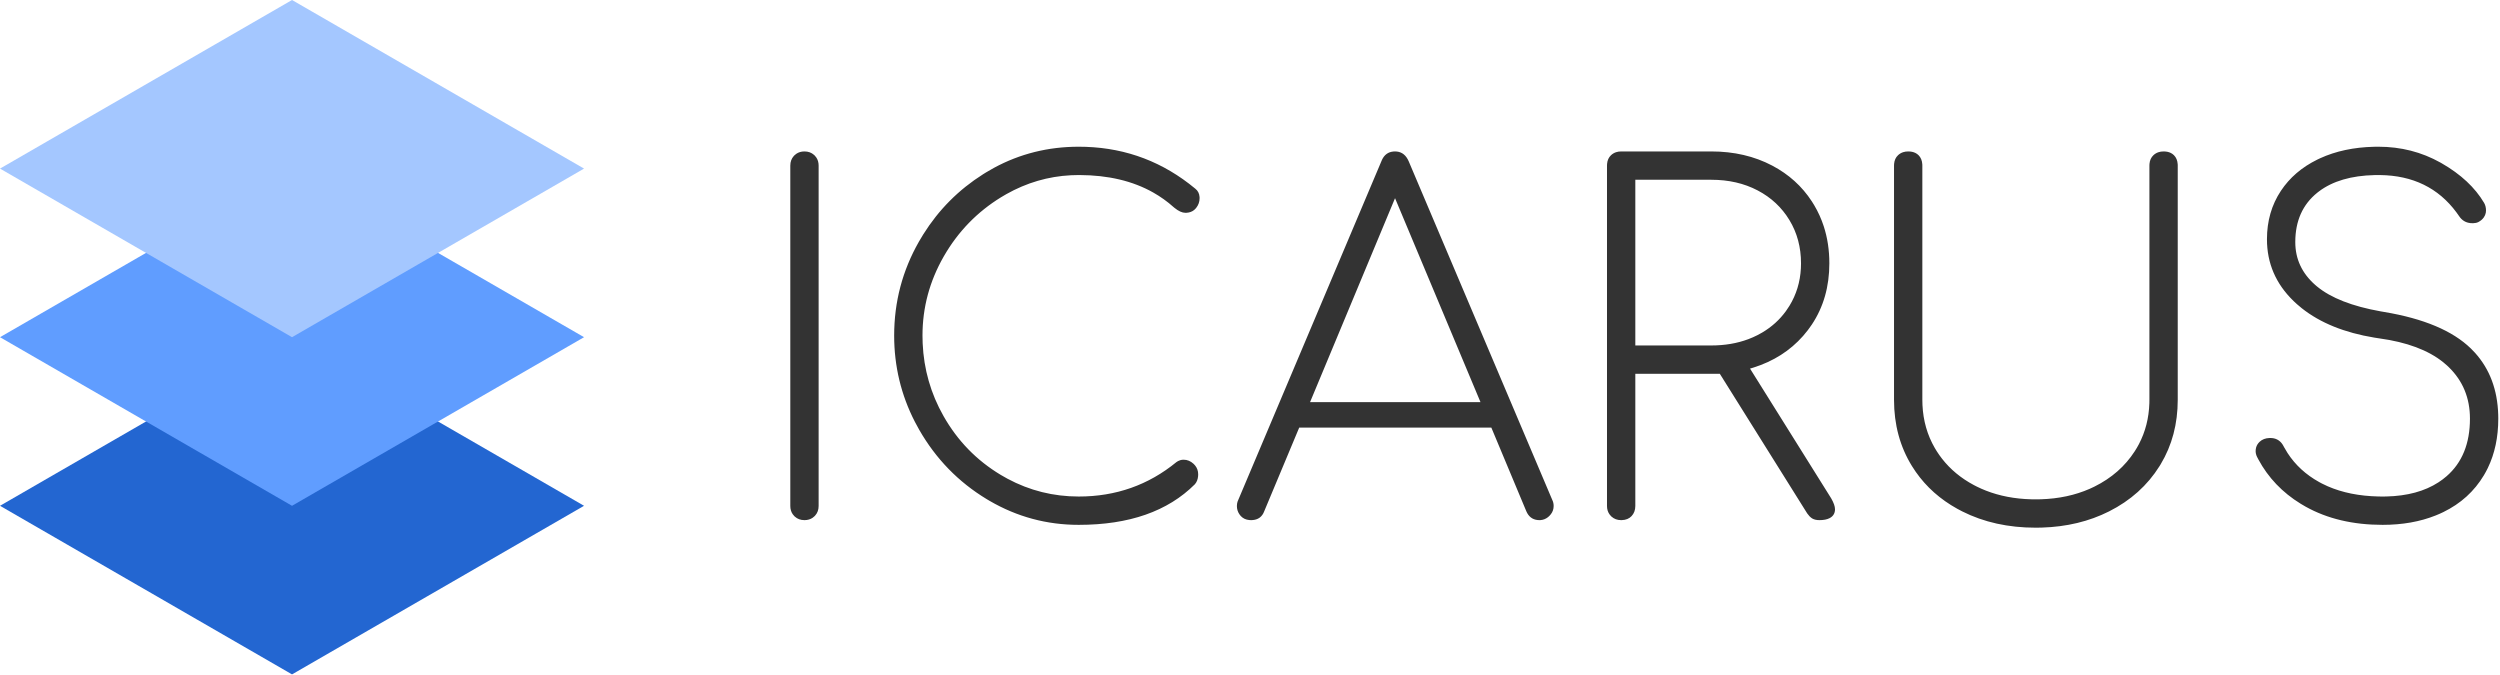
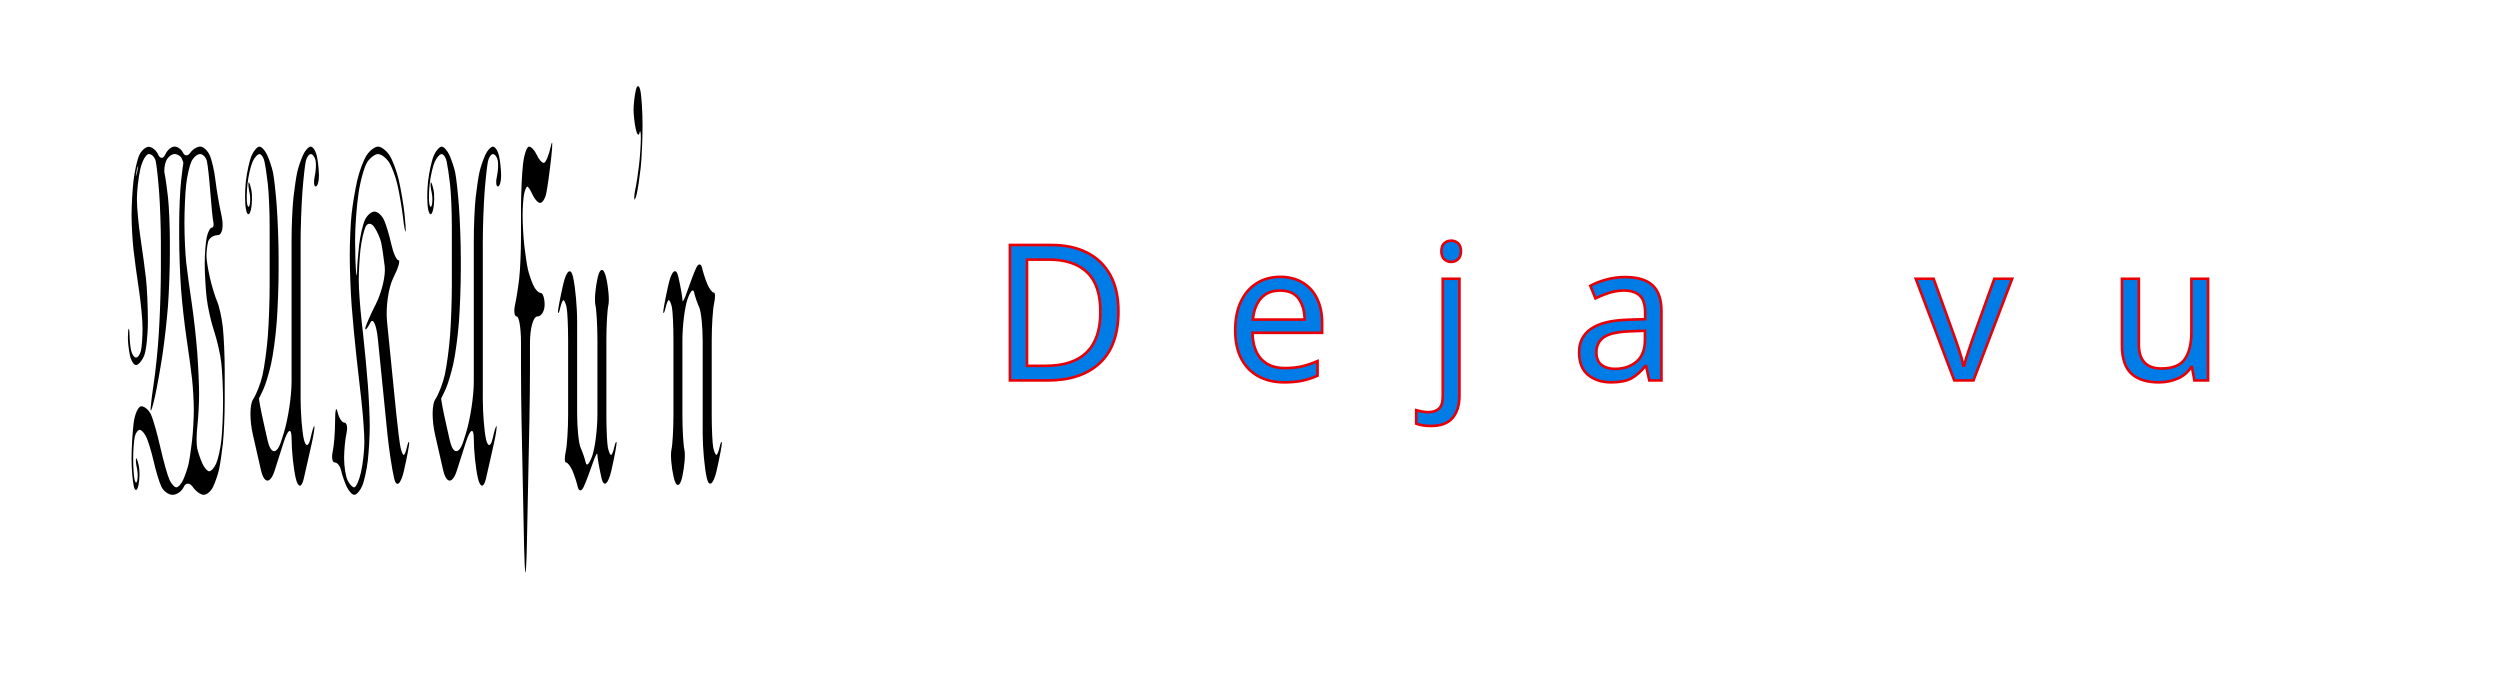
- <svg xmlns="http://www.w3.org/2000/svg" version="1.1" width="949" height="256" viewbox="0 0 949 256">
-   <path fill="#2366d1" d="M110.851 128L221.703 192L110.851 256L0 192Z" />
-   <path fill="#609dff" d="M110.851 64L221.703 128L110.851 192L0 128Z" />
-   <path fill="#a4c7ff" d="M110.851 0L221.703 64L110.851 128L0 64Z" />
-   <g transform="translate(300, 55.695), scale(0.7)" fill="#333">
-     <path d="M 613.888 10.24 L 613.888 137.216 A 60.705 60.705 0 0 0 613.954 140.055 Q 614.553 152.847 620.602 163.316 A 50.135 50.135 0 0 0 621.696 165.12 A 51.598 51.598 0 0 0 624.562 169.185 Q 631.357 177.897 641.762 183.449 A 63.11 63.11 0 0 0 643.456 184.32 A 61.649 61.649 0 0 0 648.369 186.492 Q 659.467 190.833 672.846 191.198 A 90.809 90.809 0 0 0 675.328 191.232 A 90.563 90.563 0 0 0 678.104 191.19 Q 692.78 190.74 704.7 185.489 A 61.259 61.259 0 0 0 707.2 184.32 Q 721.152 177.408 729.088 165.12 A 49.502 49.502 0 0 0 731.322 161.299 Q 736.63 151.203 736.997 139.036 A 60.335 60.335 0 0 0 737.024 137.216 L 737.024 10.24 A 10.857 10.857 0 0 1 737.062 9.315 Q 737.313 6.384 739.2 4.608 A 7.256 7.256 0 0 1 741.925 2.981 Q 743.196 2.56 744.704 2.56 Q 746.956 2.56 748.602 3.369 A 6.472 6.472 0 0 1 750.336 4.608 Q 752.167 6.439 752.361 9.499 A 11.729 11.729 0 0 1 752.384 10.24 L 752.384 137.216 Q 752.384 156.807 743.135 172.194 A 64.077 64.077 0 0 1 742.528 173.184 Q 732.672 188.928 715.136 197.76 Q 698.912 205.931 678.635 206.543 A 109.71 109.71 0 0 1 675.328 206.592 Q 653.056 206.592 635.52 197.76 A 77.835 77.835 0 0 1 632.828 196.338 Q 618.963 188.661 610.337 176.346 A 65.778 65.778 0 0 1 608.256 173.184 Q 598.528 157.44 598.528 137.216 L 598.528 10.24 A 10.857 10.857 0 0 1 598.566 9.315 Q 598.817 6.384 600.704 4.608 A 7.256 7.256 0 0 1 603.429 2.981 Q 604.7 2.56 606.208 2.56 Q 608.46 2.56 610.106 3.369 A 6.472 6.472 0 0 1 611.84 4.608 Q 613.671 6.439 613.865 9.499 A 11.729 11.729 0 0 1 613.888 10.24 Z M 895.488 8.96 A 69.507 69.507 0 0 0 894.88 8.615 Q 879.509 0 861.184 0 A 100.005 100.005 0 0 0 858.79 0.028 Q 842.342 0.422 829.568 6.272 A 61.75 61.75 0 0 0 828.078 6.979 Q 815.456 13.172 808.32 23.936 Q 800.768 35.328 800.768 50.176 Q 800.768 69.697 815.175 83.659 A 59.222 59.222 0 0 0 817.024 85.376 A 60.63 60.63 0 0 0 819.68 87.606 Q 834.727 99.526 859.059 103.529 A 133.91 133.91 0 0 0 861.696 103.936 Q 884.116 107.004 896.419 116.925 A 41.61 41.61 0 0 1 898.432 118.656 A 43.592 43.592 0 0 1 899.28 119.455 Q 910.848 130.653 910.848 147.456 Q 910.848 167.68 898.176 178.688 A 39.281 39.281 0 0 1 893.72 182.034 Q 882.522 189.266 865.531 189.672 A 85.481 85.481 0 0 1 863.488 189.696 A 102.18 102.18 0 0 1 861.3 189.673 Q 845.567 189.336 833.654 184.112 A 55.097 55.097 0 0 1 830.592 182.656 A 56.619 56.619 0 0 1 829.066 181.842 Q 818.274 175.871 811.94 166.114 A 47.528 47.528 0 0 1 809.984 162.816 A 12.115 12.115 0 0 0 809.808 162.46 Q 807.734 158.428 803.571 158.002 A 9.942 9.942 0 0 0 802.56 157.952 A 12.194 12.194 0 0 0 802.217 157.957 Q 798.871 158.051 796.8 160 A 7.449 7.449 0 0 0 796.119 160.731 Q 794.934 162.191 794.688 164.094 A 8.003 8.003 0 0 0 794.624 165.12 A 6.218 6.218 0 0 0 794.708 166.137 Q 794.803 166.708 795.004 167.28 A 7.895 7.895 0 0 0 795.392 168.192 A 65.044 65.044 0 0 0 796.099 169.546 Q 804.091 184.419 819.055 193.615 A 74.4 74.4 0 0 0 821.76 195.2 Q 839.424 205.056 863.488 205.056 Q 879.548 205.056 892.299 199.951 A 62.036 62.036 0 0 0 896.384 198.144 Q 910.592 191.232 918.4 178.176 A 51.186 51.186 0 0 0 920.533 174.225 Q 926.208 162.515 926.208 147.456 A 72.811 72.811 0 0 0 926.178 145.354 Q 925.592 125.061 913.589 111.755 A 49.8 49.8 0 0 0 911.36 109.44 Q 896.512 94.976 864.256 89.6 A 157.882 157.882 0 0 1 862.446 89.288 Q 839.242 85.142 827.904 75.776 A 41.218 41.218 0 0 1 826.977 74.987 Q 816.128 65.472 816.128 51.712 A 49.293 49.293 0 0 1 816.128 51.578 Q 816.175 34.522 828.032 24.96 A 35.234 35.234 0 0 1 828.891 24.289 Q 840.118 15.794 859.213 15.381 A 91.194 91.194 0 0 1 861.184 15.36 A 73.044 73.044 0 0 1 862.037 15.365 Q 888.747 15.677 903.514 35.593 A 59.37 59.37 0 0 1 904.96 37.632 Q 907.22 41.022 911.076 41.419 A 10.261 10.261 0 0 0 912.128 41.472 A 14.543 14.543 0 0 0 912.743 41.459 Q 914.336 41.392 915.2 40.96 A 10.655 10.655 0 0 0 915.336 40.891 Q 916.348 40.366 917.135 39.681 A 7.607 7.607 0 0 0 918.4 38.272 Q 919.197 37.122 919.442 35.787 A 6.761 6.761 0 0 0 919.552 34.56 Q 919.552 32.256 918.528 30.464 Q 911.104 17.92 895.488 8.96 Z M 160.311 0.068 A 110.648 110.648 0 0 0 156.416 0 Q 131.565 0 110.402 11.483 A 99.343 99.343 0 0 0 106.112 13.952 A 109.009 109.009 0 0 0 104.543 14.926 Q 84.677 27.489 72.14 47.479 A 111.393 111.393 0 0 0 69.76 51.456 Q 56.32 75.008 56.32 102.4 Q 56.32 127.331 67.56 149.187 A 107.592 107.592 0 0 0 69.888 153.472 Q 83.456 177.152 106.496 191.104 A 103.444 103.444 0 0 0 108.082 192.045 Q 130.459 205.056 156.416 205.056 Q 197.376 205.056 219.392 183.04 Q 220.918 181.296 221.145 178.624 A 11.364 11.364 0 0 0 221.184 177.664 Q 221.184 174.906 219.514 172.852 A 8.614 8.614 0 0 0 218.752 172.032 A 10.501 10.501 0 0 0 218.638 171.925 Q 216.248 169.728 213.248 169.728 A 6.244 6.244 0 0 0 211.549 169.961 Q 210.906 170.141 210.291 170.463 A 7.508 7.508 0 0 0 209.408 171.008 Q 186.624 189.696 156.416 189.696 Q 135.765 189.696 117.743 180.022 A 87.237 87.237 0 0 1 114.048 177.92 Q 94.464 166.144 83.072 146.048 Q 72.704 127.758 71.772 106.604 A 95.549 95.549 0 0 1 71.68 102.4 Q 71.68 79.616 83.2 59.52 A 97.348 97.348 0 0 1 83.35 59.26 Q 94.847 39.346 114.304 27.392 A 88.056 88.056 0 0 1 117.155 25.713 Q 133.663 16.406 152.218 15.466 A 82.911 82.911 0 0 1 156.416 15.36 A 117.212 117.212 0 0 1 156.817 15.361 Q 180.184 15.441 196.829 24.848 A 63.01 63.01 0 0 1 207.872 32.768 A 23.034 23.034 0 0 0 208.339 33.158 Q 211.641 35.84 214.272 35.84 A 9.974 9.974 0 0 0 214.911 35.82 Q 217.343 35.664 219.009 34.296 A 6.873 6.873 0 0 0 219.904 33.408 A 9.994 9.994 0 0 0 220.133 33.126 Q 221.952 30.799 221.952 27.904 A 8.988 8.988 0 0 0 221.929 27.259 Q 221.724 24.398 219.648 22.784 A 110.881 110.881 0 0 0 219.543 22.697 Q 193.686 1.244 160.311 0.068 Z M 551.168 198.4 L 504.064 123.136 L 499.456 123.136 L 458.24 123.136 L 458.24 194.816 Q 458.24 198.144 456.192 200.32 Q 454.232 202.403 450.865 202.492 A 11.487 11.487 0 0 1 450.56 202.496 Q 447.452 202.496 445.349 200.598 A 7.871 7.871 0 0 1 445.056 200.32 A 7.525 7.525 0 0 1 444.182 199.275 Q 442.889 197.403 442.88 194.85 A 10.179 10.179 0 0 1 442.88 194.816 L 442.88 10.24 A 10.857 10.857 0 0 1 442.918 9.315 Q 443.169 6.384 445.056 4.608 A 7.256 7.256 0 0 1 447.781 2.981 Q 449.052 2.56 450.56 2.56 L 499.456 2.56 Q 517.888 2.56 532.48 10.24 Q 545.954 17.332 553.971 29.662 A 58.968 58.968 0 0 1 555.264 31.744 A 56.737 56.737 0 0 1 560.414 43.13 Q 563.456 52.468 563.456 63.232 Q 563.456 82.2 553.946 96.465 A 56.692 56.692 0 0 1 551.808 99.456 A 58.849 58.849 0 0 1 549.212 102.618 Q 538.621 114.637 522.253 119.779 A 72.195 72.195 0 0 1 520.448 120.32 L 564.48 190.72 Q 566.528 194.304 566.528 196.608 A 6.599 6.599 0 0 1 566.478 197.436 Q 566.253 199.208 565.035 200.395 A 5.625 5.625 0 0 1 564.352 200.96 A 6.473 6.473 0 0 1 563.547 201.443 Q 561.472 202.496 558.08 202.496 Q 555.751 202.496 554.27 201.649 A 4.911 4.911 0 0 1 553.984 201.472 Q 552.654 200.585 551.515 198.93 A 14.447 14.447 0 0 1 551.168 198.4 Z M 399.104 197.632 L 380.16 152.32 L 275.968 152.32 L 257.024 197.632 Q 255.324 202.248 250.396 202.483 A 11.297 11.297 0 0 1 249.856 202.496 A 10.258 10.258 0 0 1 248.931 202.455 Q 246.143 202.203 244.4 200.383 A 6.997 6.997 0 0 1 244.224 200.192 A 8.678 8.678 0 0 1 243.477 199.224 Q 242.176 197.264 242.176 194.816 A 7.805 7.805 0 0 1 242.282 193.521 A 7.181 7.181 0 0 1 242.944 191.488 L 320.512 7.936 A 12.196 12.196 0 0 1 320.852 7.129 Q 322.805 2.936 327.14 2.591 A 10.038 10.038 0 0 1 327.936 2.56 A 9.004 9.004 0 0 1 328.947 2.615 Q 333.29 3.106 335.36 7.936 L 413.184 191.488 Q 413.952 193.024 413.952 194.816 A 7.64 7.64 0 0 1 413.846 196.101 Q 413.457 198.383 411.648 200.192 A 9.044 9.044 0 0 1 410.871 200.886 Q 409.083 202.303 406.879 202.473 A 7.908 7.908 0 0 1 406.272 202.496 A 9.93 9.93 0 0 1 405.339 202.453 Q 400.96 202.04 399.104 197.632 Z M 15.36 10.24 L 15.36 194.816 Q 15.36 197.924 13.462 200.027 A 7.871 7.871 0 0 1 13.184 200.32 A 7.525 7.525 0 0 1 12.139 201.194 Q 10.267 202.487 7.714 202.496 A 10.179 10.179 0 0 1 7.68 202.496 Q 4.572 202.496 2.469 200.598 A 7.871 7.871 0 0 1 2.176 200.32 A 7.525 7.525 0 0 1 1.302 199.275 Q 0.009 197.403 0 194.85 A 10.179 10.179 0 0 1 0 194.816 L 0 10.24 Q 0 7.132 1.898 5.029 A 7.871 7.871 0 0 1 2.176 4.736 A 7.525 7.525 0 0 1 3.221 3.862 Q 5.093 2.569 7.646 2.56 A 10.179 10.179 0 0 1 7.68 2.56 Q 10.788 2.56 12.891 4.458 A 7.871 7.871 0 0 1 13.184 4.736 A 7.525 7.525 0 0 1 14.058 5.781 Q 15.351 7.653 15.36 10.206 A 10.179 10.179 0 0 1 15.36 10.24 Z M 281.856 138.496 L 374.272 138.496 L 327.936 27.904 L 281.856 138.496 Z M 458.24 107.776 L 499.456 107.776 Q 510.418 107.776 519.519 104.362 A 48.175 48.175 0 0 0 524.544 102.144 A 47.471 47.471 0 0 0 527.059 100.761 Q 534.75 96.219 539.878 89.183 A 43.678 43.678 0 0 0 541.824 86.272 Q 547.436 77.109 548.027 65.896 A 50.673 50.673 0 0 0 548.096 63.232 Q 548.096 50.176 541.824 39.808 Q 535.552 29.44 524.544 23.68 Q 513.536 17.92 499.456 17.92 L 458.24 17.92 L 458.24 107.776 Z" vector-effect="non-scaling-stroke" />
+ <svg xmlns="http://www.w3.org/2000/svg" version="1.1" id="图层_1" x="0px" y="0px" viewBox="0 0 949 256" style="enable-background:new 0 0 949 256;" xml:space="preserve">
+   <style type="text/css">
+ 	.st0{fill:#007CE7;stroke:#E70006;stroke-miterlimit:10;}
+ 	.st1{font-family:'PalatinoLinotype-Roman';}
+ 	.st2{font-size:72px;}
+ 	.st3{letter-spacing:36;}
+ </style>
+   <g>
+     <g>
+       <path d="M84.11,81.95c0.9,4.02,0.24,7.31-1.46,7.31c-1.7,0-3.36,1.2-3.69,2.66c-0.33,1.46-0.6,3.81-0.6,5.2s0.6,5.15,1.33,8.34    s1.97,7.23,2.74,8.98c0.77,1.75,1.74,6.1,2.14,9.67c0.4,3.57,0.73,10.99,0.73,16.49v11.54c0,5.5-0.32,12.88-0.71,16.4    s-1.04,7.87-1.44,9.67c-0.4,1.8-1.39,4.7-2.19,6.45c-0.8,1.75-2.42,3.18-3.6,3.18s-3.06-1.35-4.19-3.01s-2.66-1.65-3.41,0    s-2.65,3.01-4.23,3.01c-1.58,0-3.51-1.43-4.31-3.18s-2.07-5.95-2.84-9.33s-1.99-7.5-2.72-9.15s-1.91-3.01-2.62-3.01    s-1.56,1.2-1.89,2.66c-0.33,1.46-0.6,5.2-0.6,8.29s0.24,6.69,0.54,7.99c0.3,1.3,0.76,1.42,1.02,0.26c0.26-1.16,0.2-3.25-0.13-4.64    c-0.33-1.39-0.49-3.02-0.36-3.61c0.13-0.59,0.6,0.55,1.04,2.54c0.44,1.99,0.38,5.41-0.12,7.61s-1.3,2.31-1.76,0.26    c-0.46-2.05-0.85-6.72-0.85-10.36s0.34-9.62,0.76-13.28c0.42-3.66,1.76-6.66,2.98-6.66c1.22,0,2.87,1.43,3.67,3.18    c0.8,1.75,2.38,7.34,3.53,12.42s2.69,10.57,3.42,12.2s1.93,2.97,2.65,2.97s1.91-1.33,2.64-2.97c0.73-1.64,1.63-4.28,1.99-5.89    s0.96-5.57,1.33-8.81s0.67-8.5,0.67-11.69s-0.3-8.51-0.67-11.82c-0.37-3.31-1.3-10.17-2.07-15.26c-0.77-5.09-1.71-13.51-2.1-18.74    s-0.71-14-0.71-19.5v-5.18c0-5.5,0.33-12.96,0.73-16.57c0.4-3.61,0.78-6.61,0.85-6.66s-0.21-0.84-0.61-1.76s-1.64-1.68-2.74-1.68    c-1.1,0-2.53,1.14-3.16,2.54s-0.9,3.64-0.59,4.98s0.88,5.35,1.27,8.9s0.71,10.95,0.71,16.45v5.18c0,5.5-0.32,14.27-0.71,19.5    s-1.34,13.69-2.12,18.82s-2.04,12.15-2.8,15.6s-1.5,5.87-1.65,5.37c-0.15-0.5,0.37-5.02,1.13-10.06s1.64-13.65,1.95-19.14    l0.24-4.35c0.3-5.49,0.55-14.48,0.55-19.98V91.85c0-5.5-0.3-14.04-0.67-18.98c-0.37-4.94-0.95-10.2-1.29-11.69    s-1.51-2.71-2.59-2.71c-1.08,0-2.55,2.57-3.26,5.72c-0.71,3.15-1.29,8.29-1.29,11.43s0.62,9.8,1.37,14.78s1.69,11.91,2.08,15.38    s0.72,10.76,0.72,16.2s-0.68,11.39-1.5,13.24s-2.17,3.35-3,3.35c-0.83,0-1.85-1.59-2.29-3.52s-0.8-5.03-0.8-6.88    c0-1.85,0.14-3.35,0.32-3.35s0.32,1.26,0.32,2.79c0,1.53,0.27,3.99,0.59,5.46s1.16,2.66,1.86,2.66s1.54-1.2,1.87-2.66    c0.33-1.46,0.6-5.24,0.6-8.38s-0.62-9.8-1.38-14.78S51.03,98,50.65,94.53c-0.38-3.47-0.71-9.26-0.71-12.85s0.33-9.45,0.73-13.02    c0.4-3.57,1.38-7.96,2.18-9.75c0.8-1.79,2.46-3.23,3.69-3.18c1.23,0.05,2.82,1.4,3.54,3.01c0.72,1.61,1.91,1.57,2.65-0.09    s2.32-3.01,3.51-3.01c1.19,0,2.66,1.06,3.26,2.36s1.83,1.3,2.72,0s2.59-2.36,3.77-2.36s2.8,1.47,3.61,3.27    c0.81,1.8,1.79,6.07,2.18,9.5S83.21,77.94,84.11,81.95z M52.07,65.24c0.38-1.68,0.49-2.59,0.24-2.02s-0.56,1.94-0.7,3.05    C51.47,67.38,51.69,66.91,52.07,65.24z M84.01,167.25c0.36-3.19,0.66-9.8,0.66-14.7s-0.3-11.54-0.66-14.78s-1.6-8.67-2.74-12.08    c-1.14-3.41-2.42-9.07-2.82-12.59s-0.74-9.38-0.74-13.02s0.36-8.2,0.8-10.14c0.44-1.94,1.28-3.52,1.87-3.52    c0.59,0,0.87-0.91,0.62-2.02s-0.77-6.18-1.15-11.26c-0.38-5.08-0.97-10.46-1.31-11.95c-0.34-1.49-1.51-2.71-2.6-2.71    c-1.09,0-2.58,1.3-3.3,2.88s-1.61,5.49-1.97,8.68s-0.66,9.8-0.66,14.7s0.31,11.6,0.68,14.91c0.37,3.31,1.3,10.17,2.07,15.26    c0.77,5.09,1.71,13.51,2.1,18.74s0.72,12.38,0.72,15.9s-0.3,9.01-0.66,12.2s-0.39,7-0.06,8.47c0.33,1.47,1.2,4.02,1.93,5.67    c0.73,1.65,1.92,3.01,2.64,3.01s1.9-1.32,2.62-2.92C82.77,174.38,83.65,170.45,84.01,167.25z" />
+       <path d="M121.07,66.74c0,2.22-0.55,4.04-1.23,4.04s-0.85-1.7-0.38-3.78s0.61-4.85,0.32-6.15s-1.11-2.36-1.81-2.36    s-1.55,1.22-1.89,2.71s-0.92,6.75-1.29,11.69s-0.68,13.48-0.68,18.98v59.41c0,5.5,0.55,12.46,1.23,15.46s1.8,2.89,2.5-0.26    s1.38-5.25,1.51-4.68s-0.34,3.56-1.05,6.66s-1.33,5.88-1.39,6.19s-0.78,3.5-1.61,7.09s-2.21,3.46-3.06-0.3s-1.55-10.47-1.55-14.91    s-1.37-3.79-3.04,1.45l-3.37,10.59c-1.67,5.24-4.03,5.14-5.25-0.22l-3.07-13.5c-1.22-5.36-1.18-11.3,0.08-13.19    s2.9-6.09,3.63-9.33s1.63-9.93,2.01-14.87c0.38-4.94,0.68-13.48,0.68-18.98V85.85c0-5.5-0.31-12.65-0.68-15.89    s-0.95-7.14-1.29-8.68s-1.19-2.79-1.9-2.79s-1.88,1.3-2.6,2.88s-1.59,5.34-1.93,8.34s-0.4,6.5-0.13,7.78    c0.27,1.28,0.71,1.35,0.98,0.17s0.21-3.29-0.12-4.68s-0.49-3.02-0.36-3.61s0.6,0.55,1.04,2.54s0.38,5.45-0.13,7.69    s-1.32,2.32-1.81,0.17c-0.49-2.15-0.54-6.99-0.12-10.74c0.42-3.75,1.44-8.3,2.25-10.1s2.13-3.27,2.94-3.27s2.12,1.43,2.92,3.18    s1.79,4.69,2.19,6.53s1.06,7.63,1.44,12.85s0.71,14,0.71,19.5v5.01c0,5.5-0.32,14.27-0.71,19.5s-1.35,12.38-2.14,15.9    s-2.08,7.8-2.86,9.5s-1.55,3.29-1.71,3.52s0.71,4.82,1.92,10.18l1.32,5.85c1.21,5.37,3.55,5.46,5.19,0.21l0.92-2.92    c1.65-5.25,2.99-14.04,2.99-19.54V91.36c0-5.5,0.32-12.9,0.72-16.45s1.05-7.9,1.45-9.67s1.39-4.65,2.18-6.4s2.12-3.18,2.94-3.18    s1.85,1.59,2.29,3.52S121.07,64.52,121.07,66.74z" />
+       <path d="M155.32,167.94c0.13,0.59-0.76,5.41-1.97,10.7c-1.21,5.29-2.89,6.63-3.73,2.97c-0.84-3.66-1.98-11.14-2.53-16.61    l-3.64-36.22c-0.55-5.47-1.83-8.33-2.84-6.34s-1.89,3.05-1.96,2.36c-0.07-0.69,1.73-4.88,4-9.33c2.27-4.45,3.79-10.88,3.39-14.31    c-0.4-3.43-1.01-7.55-1.36-9.15c-0.35-1.6-1.53-4.24-2.62-5.84c-1.09-1.6-2.56-1.65-3.28-0.09s-1.59,5.45-1.95,8.64    s-0.65,8.41-0.65,11.6s0.5,10.27,1.11,15.74l0.52,4.62c0.61,5.47,1.43,14.17,1.83,19.35c0.4,5.18,0.72,12.31,0.72,15.86    s-0.33,9.37-0.74,12.93c-0.41,3.56-1.39,7.96-2.18,9.75c-0.79,1.79-2.12,3.27-2.94,3.27c-0.82,0-2.14-1.43-2.94-3.18    s-1.74-4.51-2.1-6.15s-1.43-2.96-2.37-2.96s-1.3-1.84-0.8-4.08s0.91-7.49,0.91-11.65s0.41-5.73,0.91-3.48s1.68,4.08,2.62,4.08    s1.3,1.82,0.8,4.04s-0.91,6.5-0.91,9.5s0.57,6.71,1.27,8.25s1.85,2.79,2.56,2.79c0.71,0,1.87-2.57,2.58-5.72    c0.71-3.15,1.29-8.29,1.29-11.43s-0.5-10.19-1.12-15.65l-1.9-16.91c-0.61-5.47-1.43-14.17-1.82-19.35s-0.71-13.69-0.71-18.91    s0.32-12.4,0.71-15.94s1.36-9.29,2.16-12.76s2.42-7.75,3.6-9.5c1.18-1.75,3.1-3.18,4.27-3.18s3.09,1.43,4.27,3.18    c1.18,1.75,2.8,6.02,3.6,9.5c0.8,3.48,1.77,9.14,2.15,12.59s0.57,6.58,0.42,6.96c-0.15,0.38-0.6-2.04-0.98-5.37    s-1.3-8.77-2.03-12.08s-2.24-7.35-3.36-8.98c-1.12-1.63-2.95-2.97-4.07-2.97c-1.12,0-2.95,1.33-4.05,2.97s-2.61,6.93-3.34,11.77    s-1.33,12.81-1.33,17.7s0.17,10.4,0.38,12.25c0.21,1.85,0.38,1.84,0.38,0s0.33-6.29,0.74-9.88c0.41-3.59,1.4-7.98,2.2-9.75    c0.8-1.77,2.44-3.22,3.64-3.22s2.82,1.41,3.62,3.14s2.05,5.88,2.79,9.24c0.74,3.36,1.98,6.1,2.74,6.1s-0.12,3-1.98,6.66    s-2.92,11.14-2.38,16.61l3.51,35.02c0.55,5.47,1.28,11.23,1.62,12.79c0.34,1.56,0.88,2.84,1.19,2.84c0.31,0,0.86-1.31,1.21-2.92    C154.8,168.19,155.19,167.35,155.32,167.94z" />
+       <path d="M190.23,66.74c0,2.22-0.55,4.04-1.23,4.04s-0.85-1.7-0.38-3.78s0.61-4.85,0.32-6.15s-1.11-2.36-1.81-2.36    s-1.56,1.22-1.89,2.71s-0.92,6.75-1.29,11.69s-0.68,13.48-0.68,18.98v59.41c0,5.5,0.55,12.46,1.23,15.46s1.8,2.89,2.5-0.26    s1.38-5.25,1.51-4.68s-0.34,3.56-1.05,6.66s-1.33,5.88-1.39,6.19s-0.78,3.5-1.61,7.09s-2.21,3.46-3.06-0.3s-1.55-10.47-1.55-14.91    s-1.37-3.79-3.04,1.45l-3.37,10.59c-1.67,5.24-4.03,5.14-5.25-0.22l-3.07-13.5c-1.22-5.36-1.18-11.3,0.08-13.19    s2.9-6.09,3.63-9.33s1.63-9.93,2.01-14.87c0.38-4.94,0.68-13.48,0.68-18.98V85.85c0-5.5-0.31-12.65-0.68-15.89    s-0.95-7.14-1.29-8.68s-1.19-2.79-1.9-2.79s-1.88,1.3-2.6,2.88s-1.59,5.34-1.93,8.34s-0.4,6.5-0.13,7.78s0.71,1.35,0.98,0.17    s0.21-3.29-0.12-4.68s-0.49-3.02-0.36-3.61s0.6,0.55,1.04,2.54s0.38,5.45-0.13,7.69s-1.32,2.32-1.81,0.17s-0.54-6.99-0.12-10.74    s1.44-8.3,2.25-10.1s2.13-3.27,2.94-3.27s2.12,1.43,2.92,3.18s1.79,4.69,2.19,6.53s1.06,7.63,1.44,12.85s0.71,14,0.71,19.5v5.01    c0,5.5-0.32,14.27-0.71,19.5s-1.35,12.38-2.14,15.9s-2.08,7.8-2.86,9.5s-1.55,3.29-1.71,3.52s0.71,4.82,1.92,10.18l1.32,5.85    c1.21,5.37,3.55,5.46,5.2,0.21l0.92-2.92c1.65-5.25,2.99-14.04,2.99-19.54V91.36c0-5.5,0.32-12.9,0.72-16.45s1.05-7.9,1.45-9.67    s1.39-4.65,2.18-6.4s2.12-3.18,2.94-3.18s1.85,1.59,2.29,3.52S190.23,64.52,190.23,66.74z" />
+       <path d="M209.02,55.83c0.73-3.31,0.83-1.54,0.23,3.92l-0.07,0.61c-0.61,5.47-1.45,11.45-1.88,13.3s-1.44,3.36-2.26,3.36    s-2.11-1.39-2.88-3.1s-1.66-3.1-1.99-3.1s-0.86,1.2-1.19,2.67s-0.6,5.24-0.6,8.39s0.31,8.38,0.68,11.62s0.98,7.19,1.34,8.78    s1.26,4.24,1.99,5.9s2.01,3.01,2.84,3.01s1.51,2.01,1.51,4.47c0,2.46-1.25,4.47-2.78,4.47s-2.78,4.5-2.78,10v9.39    c0,5.5-0.09,14.5-0.21,20l-0.98,47.82c-0.11,5.5-0.35,10-0.53,10s-0.41-4.5-0.52-10l-0.97-47.82c-0.11-5.5-0.2-14.5-0.2-20v-9.39    c0-5.5-0.72-10-1.61-10s-1.19-1.91-0.68-4.25s1.24-6.9,1.61-10.14s0.68-10.39,0.68-15.89V79.06c0-5.5,0.34-13.02,0.76-16.7    s1.44-6.7,2.28-6.7s2.15,1.39,2.92,3.09s1.98,3.09,2.69,3.09S208.28,59.13,209.02,55.83z" />
+       <path d="M234.04,167.94c0.13,0.59-0.76,5.41-1.97,10.7s-2.9,6.55-3.75,2.79s-1.55-7.74-1.55-8.85s-0.83,0.44-1.84,3.44    s-2.52,6.95-3.35,8.77s-1.85,1.82-2.27,0s-1.35-4.64-2.08-6.27s-1.79-2.96-2.36-2.96s-0.62-1.84-0.12-4.08s0.91-8.58,0.91-14.08    v-28.22c0-5.5-0.27-11.18-0.6-12.62s-0.86-2.62-1.17-2.62s-0.86,1.3-1.21,2.88s-0.74,2.41-0.87,1.85s0.76-5.38,1.97-10.7    s2.9-6.59,3.75-2.84s1.55,11.33,1.55,16.83v35.09c0,5.5,0.6,11.31,1.33,12.92s1.61,4.18,1.95,5.72s1.48,0.26,2.52-2.84    s1.9-10.13,1.9-15.63v-28.04c0-5.5-0.34-11.51-0.76-13.35c-0.42-1.84-0.03-6.54,0.85-10.44s2.33-3.9,3.22,0s1.27,8.6,0.85,10.44    s-0.76,7.85-0.76,13.35v28.22c0,5.5,0.27,11.2,0.6,12.66s0.86,2.66,1.17,2.66s0.86-1.31,1.21-2.92S233.91,167.35,234.04,167.94z" />
+       <path d="M243.91,47.7c0,5.32-0.32,12.57-0.72,16.11s-1.04,7.88-1.44,9.63s-0.82,2.7-0.95,2.11s0.07-2.43,0.44-4.08    s0.97-5.66,1.35-8.9s0.68-7.82,0.68-10.18s-0.24-3.23-0.53-1.93s-0.92,0.66-1.39-1.42s-0.85-5.41-0.85-7.39s0.38-5.31,0.85-7.39    s1.24-2.08,1.71,0S243.91,42.39,243.91,47.7z" />
+       <path d="M274.01,167.94c0.13,0.59-0.76,5.41-1.97,10.7c-1.21,5.29-2.9,6.55-3.75,2.79s-1.55-11.33-1.55-16.83v-35.09    c0-5.5-0.6-11.3-1.33-12.88c-0.73-1.58-1.61-4.16-1.95-5.72s-1.48-0.3-2.52,2.79s-1.9,10.13-1.9,15.63v28.04    c0,5.5,0.34,11.51,0.76,13.35c0.42,1.84,0.03,6.54-0.85,10.44s-2.33,3.9-3.22,0c-0.89-3.9-1.27-8.6-0.85-10.44    s0.76-7.85,0.76-13.35v-28.22c0-5.5-0.27-11.18-0.6-12.62s-0.86-2.62-1.17-2.62s-0.86,1.3-1.21,2.88s-0.74,2.41-0.87,1.85    s0.76-5.38,1.97-10.7s2.9-6.59,3.75-2.84s1.55,7.74,1.55,8.85s0.83-0.44,1.84-3.44c1.01-3,2.52-6.95,3.35-8.77    c0.83-1.82,1.85-1.82,2.27,0c0.42,1.82,1.35,4.66,2.08,6.32c0.73,1.66,1.79,3.01,2.36,3.01s0.62,1.82,0.12,4.04    s-0.91,8.54-0.91,14.04v28.22c0,5.5,0.27,11.2,0.6,12.66c0.33,1.46,0.86,2.66,1.17,2.66s0.86-1.31,1.21-2.92    S273.89,167.35,274.01,167.94z" />
+     </g>
  </g>
+   <text transform="matrix(1 0 0 1 376.3794 144.4136)" class="st0 st1 st2 st3">Deja vu</text>
</svg>
